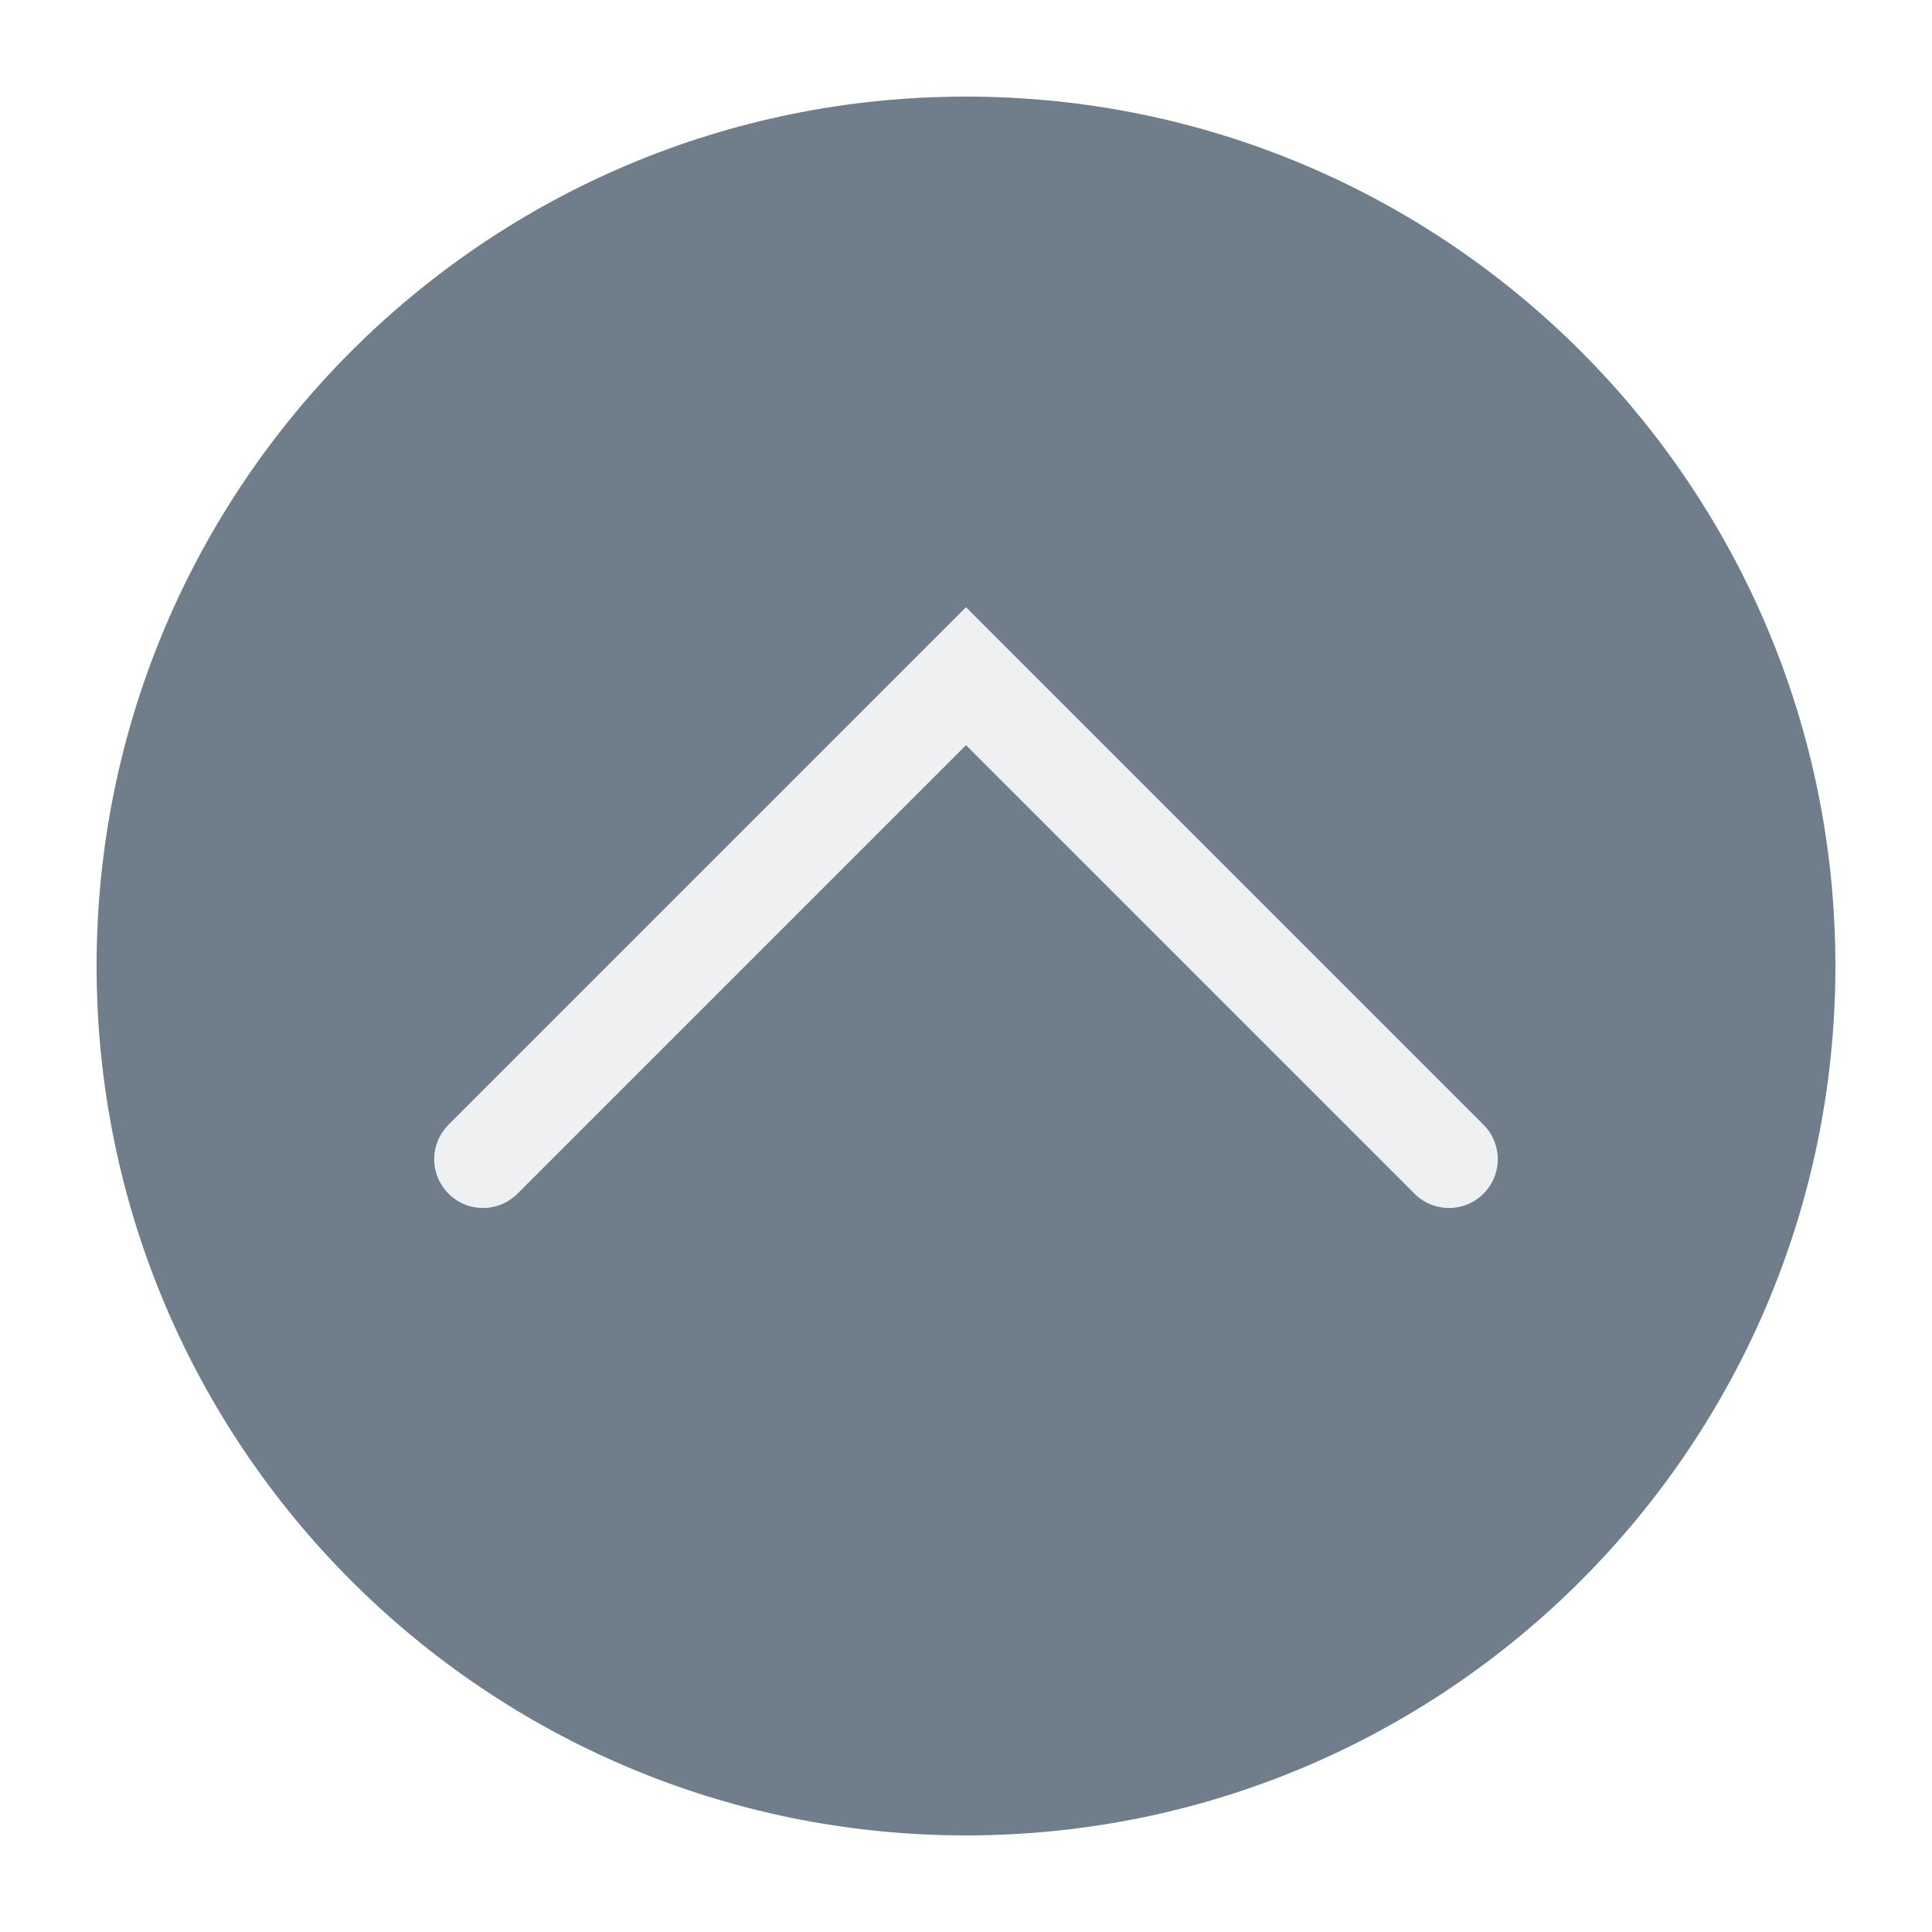
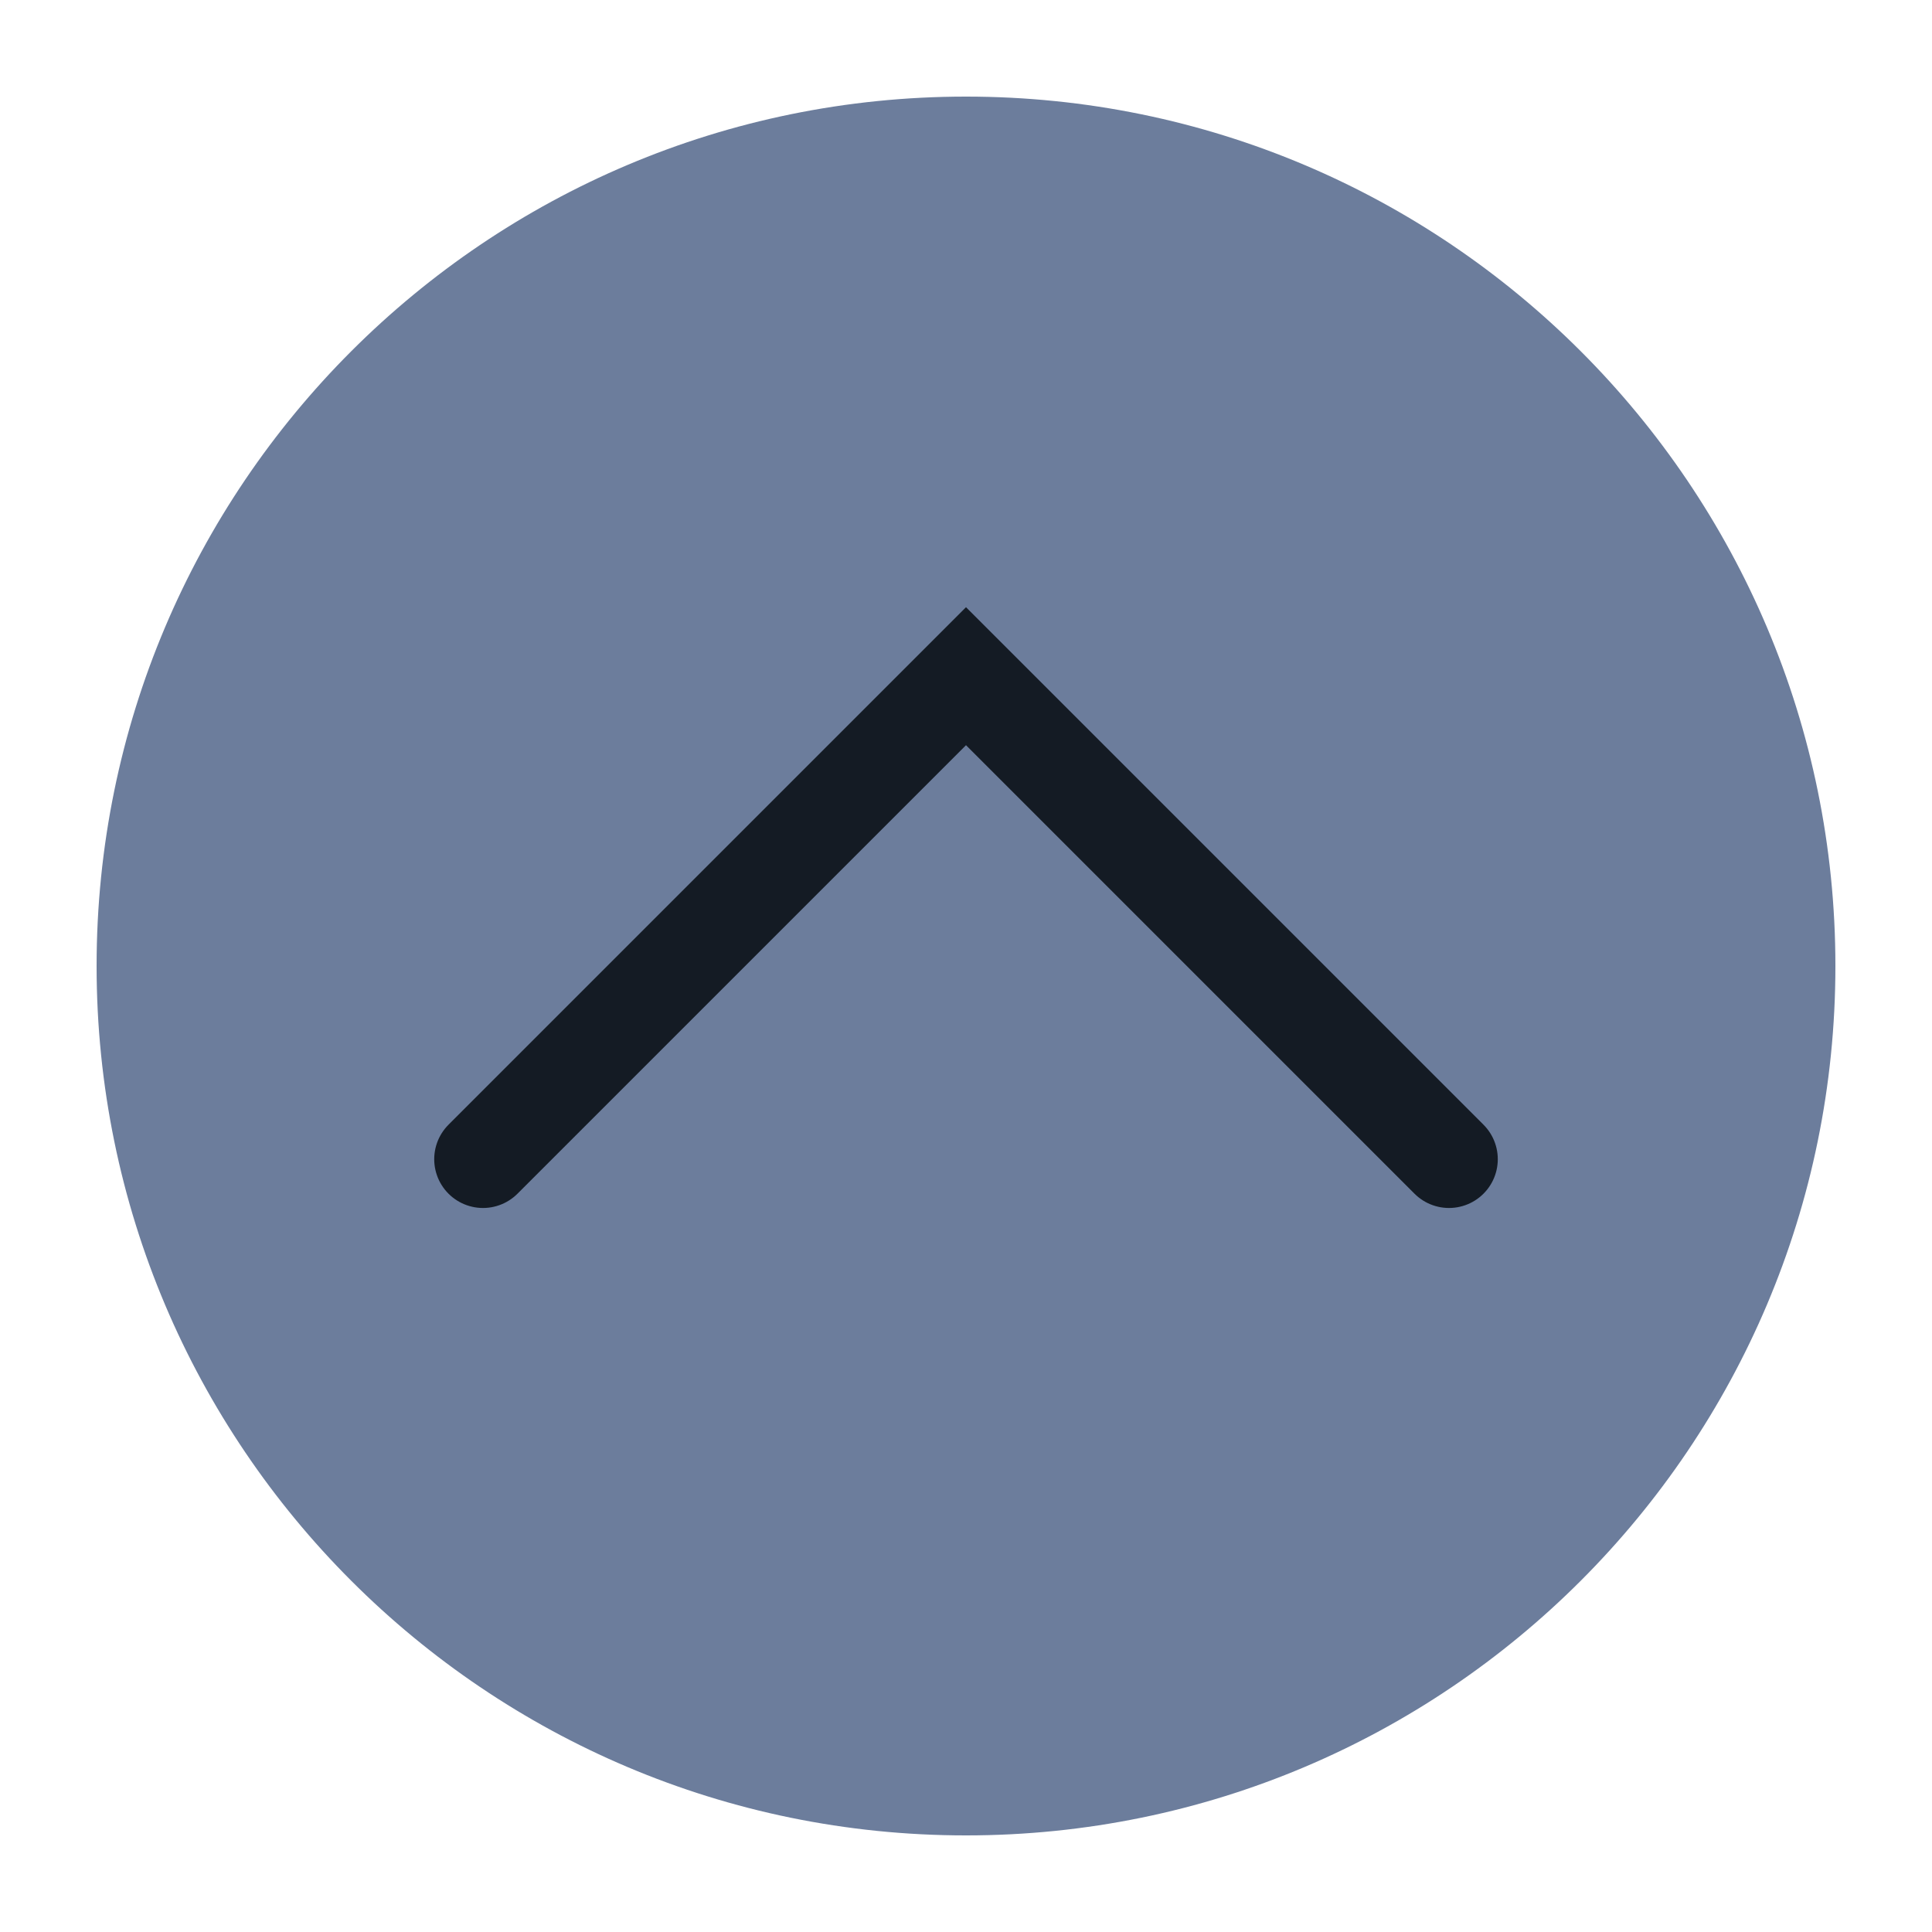
<svg xmlns="http://www.w3.org/2000/svg" viewBox="0 0 50 50" version="1.2" baseProfile="tiny">
  <defs>
</defs>
  <g fill="none" stroke="black" stroke-width="1" fill-rule="evenodd" stroke-linecap="square" stroke-linejoin="bevel">
-     <g fill="#707d8a" fill-opacity="1" stroke="none" transform="matrix(2.5,0,0,2.5,2.5,2.5)" font-family="Noto Sans" font-size="10" font-weight="400" font-style="normal">
+     <g fill="#6c7d9c" fill-opacity="1" stroke="none" transform="matrix(2.5,0,0,2.5,2.5,2.5)" font-family="Noto Sans" font-size="10" font-weight="400" font-style="normal">
      <circle cx="9" cy="9" r="9" />
    </g>
-     <g fill="none" stroke="#eff0f1" stroke-opacity="1" stroke-width="1.01" stroke-linecap="round" stroke-linejoin="miter" stroke-miterlimit="2" transform="matrix(2.5,0,0,2.5,2.5,2.5)" font-family="Noto Sans" font-size="10" font-weight="400" font-style="normal">
+     <g fill="none" stroke="#141b24" stroke-opacity="1" stroke-width="1.01" stroke-linecap="round" stroke-linejoin="miter" stroke-miterlimit="2" transform="matrix(2.5,0,0,2.5,2.5,2.5)" font-family="Noto Sans" font-size="10" font-weight="400" font-style="normal">
      <polyline fill="none" vector-effect="none" points="4,11 9,6 14,11 " />
    </g>
    <g fill="none" stroke="#000000" stroke-opacity="1" stroke-width="1" stroke-linecap="square" stroke-linejoin="bevel" transform="matrix(1,0,0,1,0,0)" font-family="Noto Sans" font-size="10" font-weight="400" font-style="normal">
</g>
  </g>
</svg>
